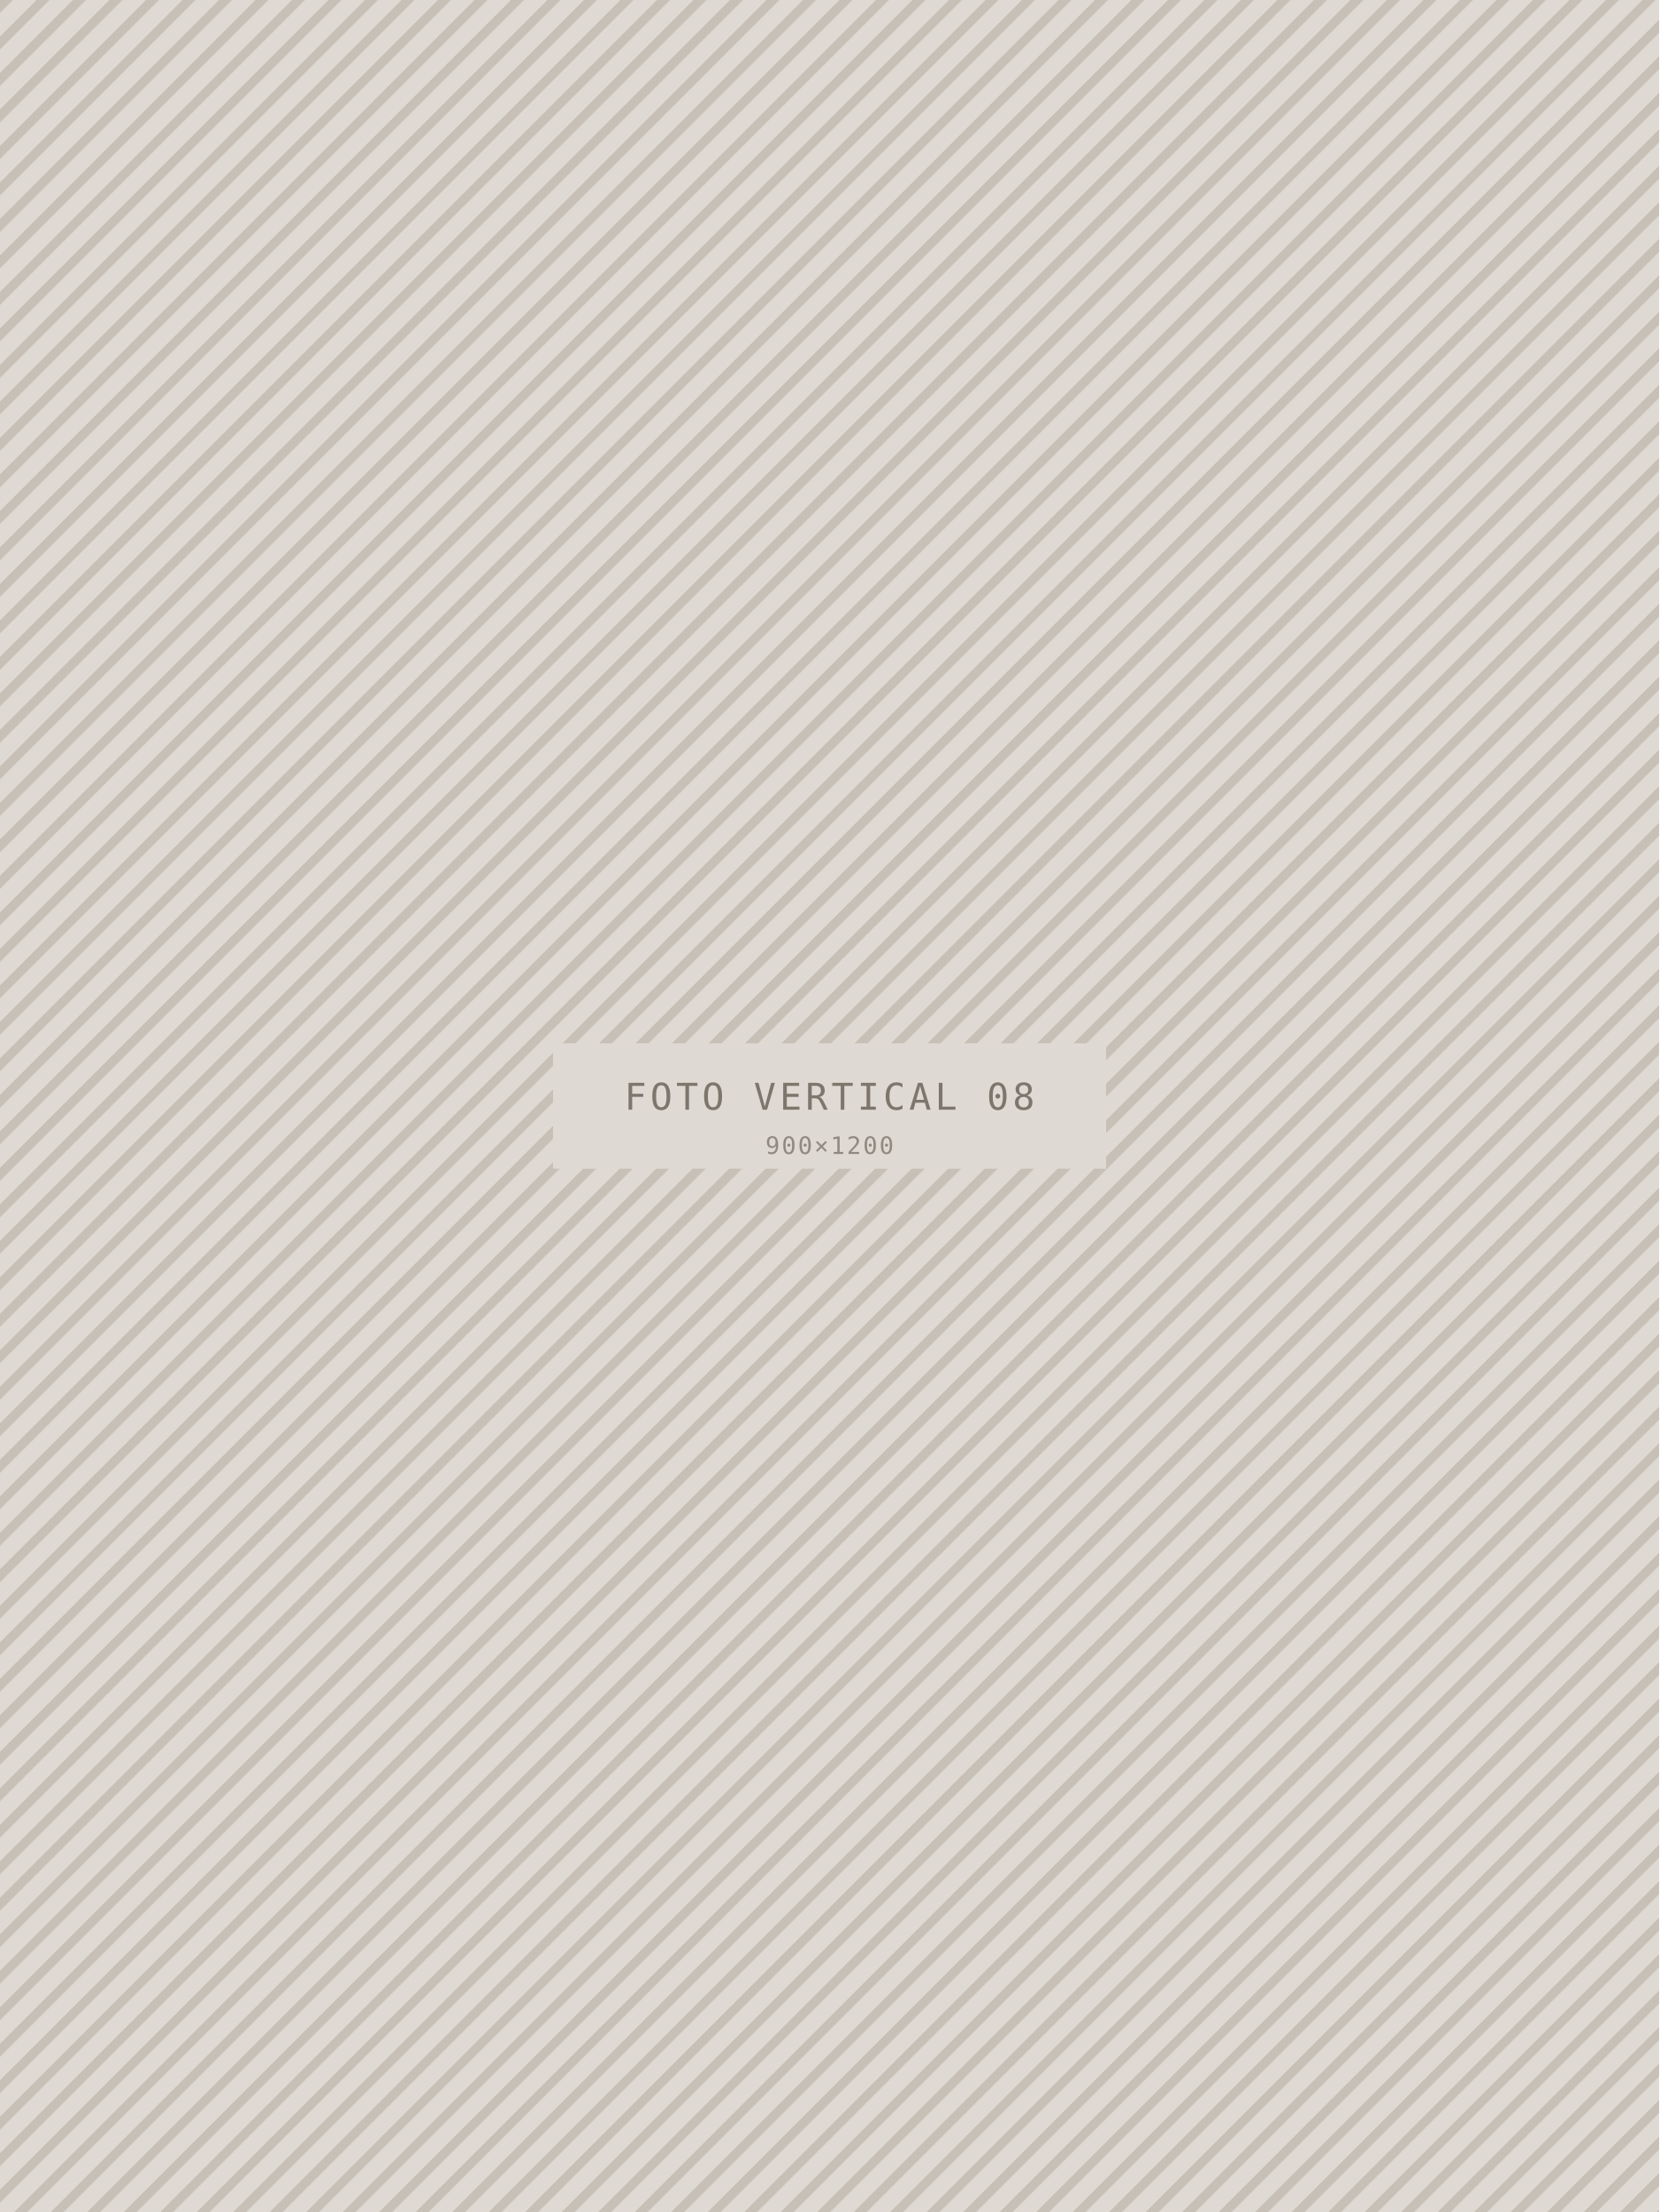
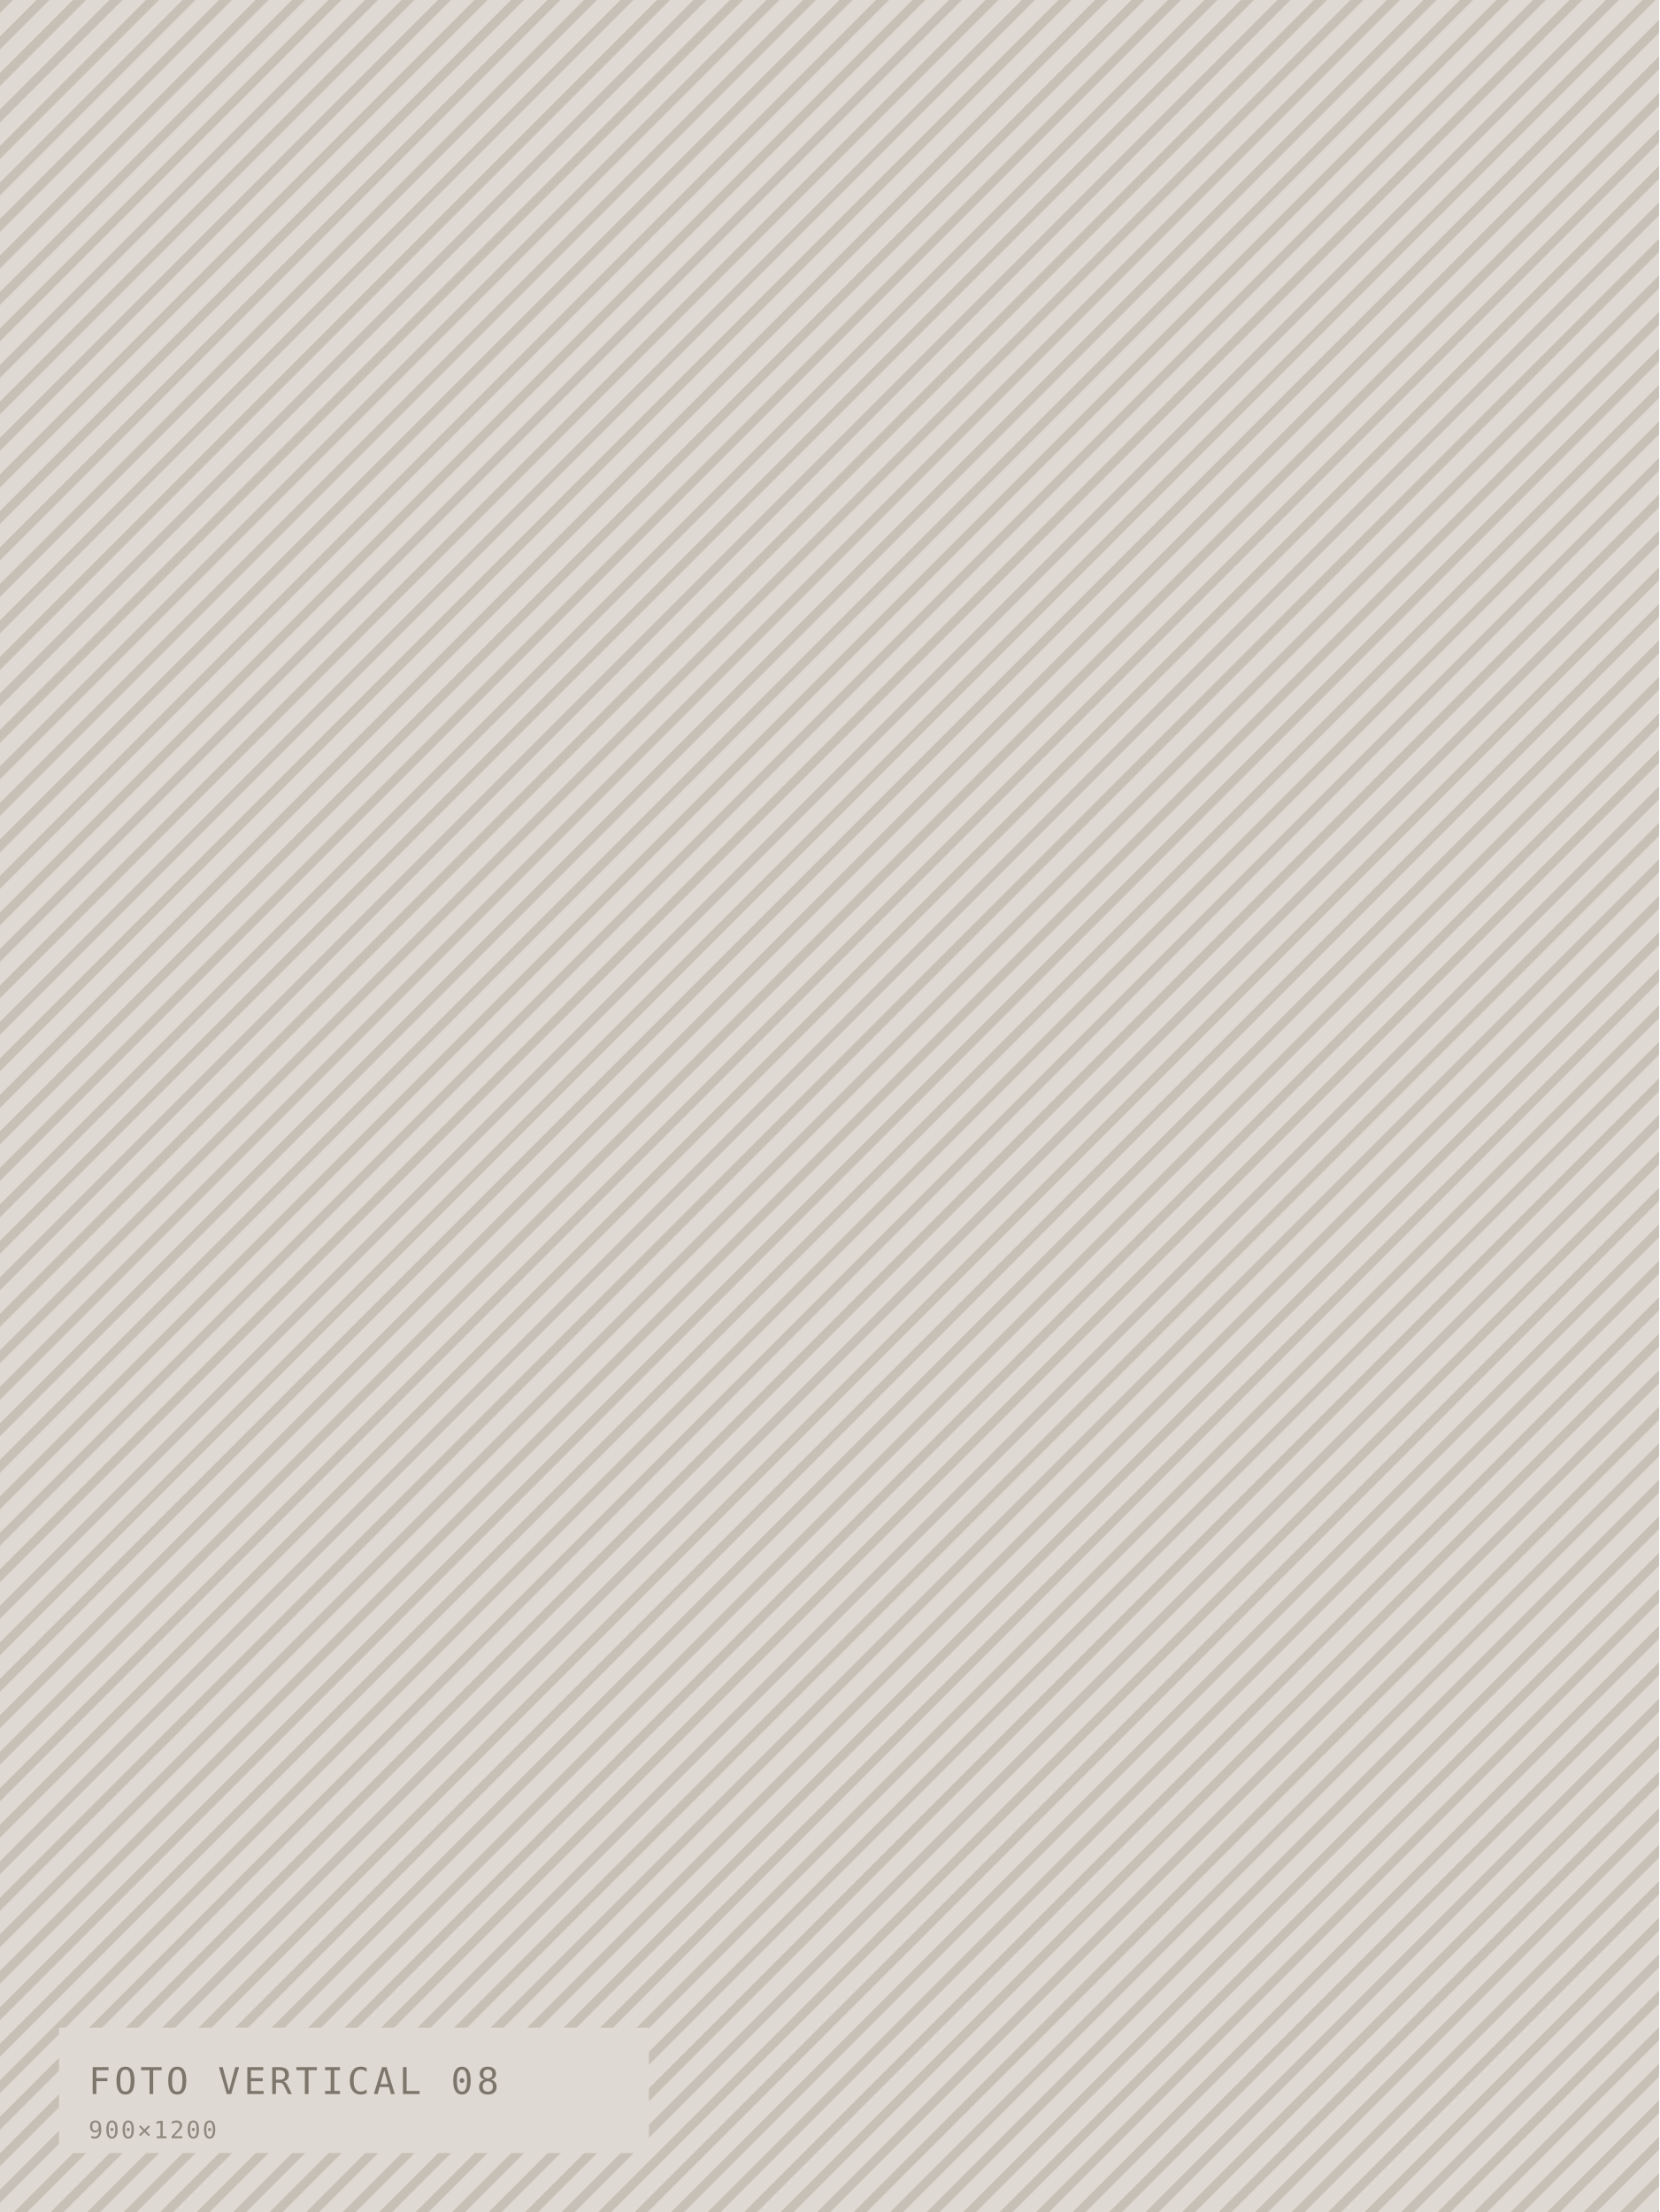
<svg xmlns="http://www.w3.org/2000/svg" width="900" height="1200" viewBox="0 0 900 1200">
  <defs>
    <pattern id="p" width="14" height="14" patternUnits="userSpaceOnUse" patternTransform="rotate(45)">
      <rect width="14" height="14" fill="#ded9d2" />
      <rect width="5" height="14" fill="#c7c0b6" />
    </pattern>
  </defs>
  <rect width="900" height="1200" fill="url(#p)" />
-   <rect x="300" y="566" width="300" height="68" fill="#ded9d2" />
-   <text x="450" y="602" fill="#7d766c" font-family="ui-monospace,Menlo,monospace" font-size="20" letter-spacing="2" text-anchor="middle">FOTO VERTICAL 08</text>
-   <text x="450" y="626" fill="#7d766c" font-family="ui-monospace,Menlo,monospace" font-size="13" letter-spacing="1" text-anchor="middle" opacity="0.8">900×1200</text>
+   <rect x="32" y="1100" width="320" height="68" fill="#ded9d2" />
+   <text x="48" y="1136" fill="#7d766c" font-family="ui-monospace,Menlo,monospace" font-size="20" letter-spacing="2" text-anchor="start">FOTO VERTICAL 08</text>
+   <text x="48" y="1160" fill="#7d766c" font-family="ui-monospace,Menlo,monospace" font-size="13" letter-spacing="1" text-anchor="start" opacity="0.8">900×1200</text>
</svg>
